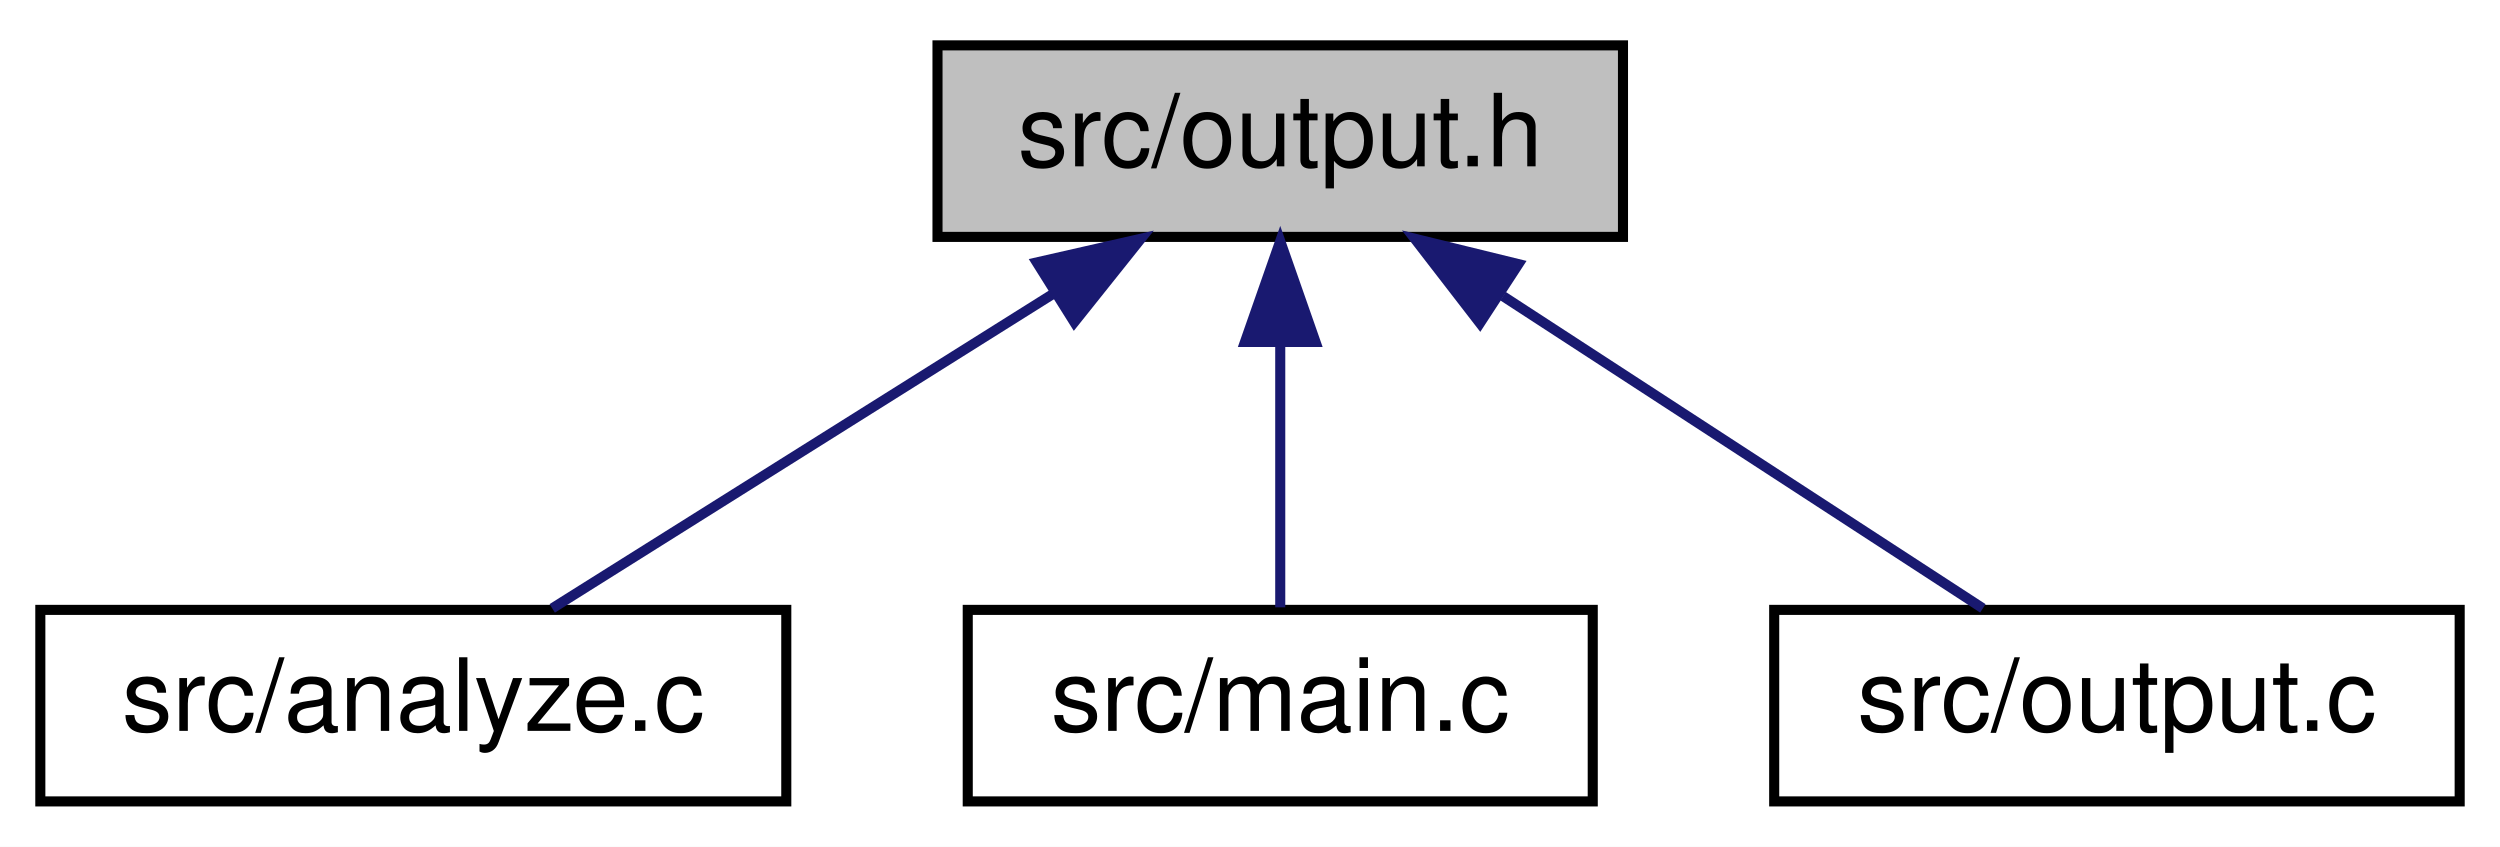
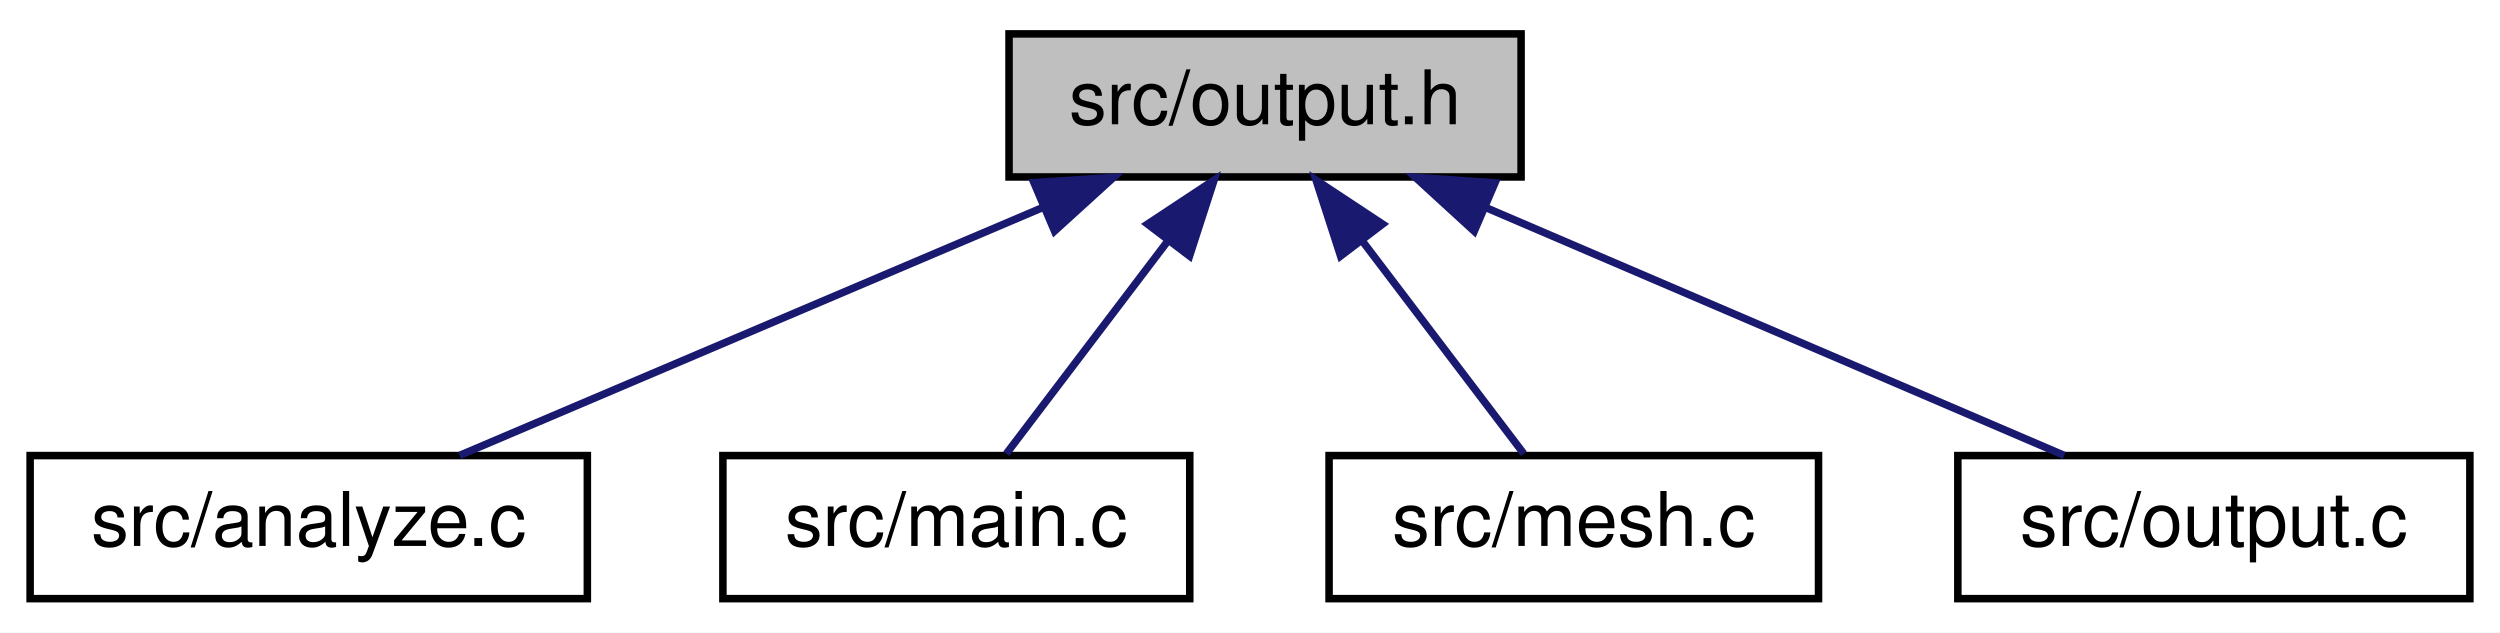
- <svg xmlns="http://www.w3.org/2000/svg" xmlns:xlink="http://www.w3.org/1999/xlink" width="248pt" height="84pt" viewBox="0.00 0.00 248.00 84.00">
+ <svg xmlns="http://www.w3.org/2000/svg" xmlns:xlink="http://www.w3.org/1999/xlink" width="332pt" height="84pt" viewBox="0.00 0.00 332.00 84.00">
  <g id="graph0" class="graph" transform="scale(1 1) rotate(0) translate(4 80)">
-     <polygon fill="white" stroke="transparent" points="-4,4 -4,-80 244,-80 244,4 -4,4" />
+     <polygon fill="white" stroke="transparent" points="-4,4 -4,-80 328,-80 328,4 -4,4" />
    <g id="node1" class="node">
      <g id="a_node1">
        <a xlink:title="Contains outputTime_t struct definition.">
-           <polygon fill="#bfbfbf" stroke="black" points="89,-56.5 89,-75.5 157,-75.5 157,-56.5 89,-56.5" />
-           <text text-anchor="middle" x="123" y="-63.5" font-family="Helvetica,sans-Serif" font-size="10.00">src/output.h</text>
+           <polygon fill="#bfbfbf" stroke="black" points="130,-56.5 130,-75.5 198,-75.5 198,-56.5 130,-56.5" />
+           <text text-anchor="middle" x="164" y="-63.5" font-family="Helvetica,sans-Serif" font-size="10.00">src/output.h</text>
        </a>
      </g>
    </g>
    <g id="node2" class="node">
      <g id="a_node2">
        <a xlink:href="analyze_8c.html" target="_top" xlink:title="Contains functions for analyzing flow results.">
          <polygon fill="white" stroke="black" points="0,-0.5 0,-19.5 74,-19.5 74,-0.5 0,-0.5" />
          <text text-anchor="middle" x="37" y="-7.5" font-family="Helvetica,sans-Serif" font-size="10.00">src/analyze.c</text>
        </a>
      </g>
    </g>
    <g id="edge1" class="edge">
-       <path fill="none" stroke="midnightblue" d="M100.55,-50.9C84.78,-41 64.19,-28.07 50.78,-19.65" />
-       <polygon fill="midnightblue" stroke="midnightblue" points="98.85,-53.97 109.18,-56.32 102.57,-48.04 98.85,-53.97" />
+       <path fill="none" stroke="midnightblue" d="M134.61,-52.5C110.8,-42.38 77.89,-28.39 57.03,-19.52" />
+       <polygon fill="midnightblue" stroke="midnightblue" points="133.3,-55.75 143.88,-56.44 136.04,-49.31 133.3,-55.75" />
    </g>
    <g id="node3" class="node">
      <g id="a_node3">
        <a xlink:href="main_8c.html" target="_top" xlink:title="Contains the main function of ccfd">
          <polygon fill="white" stroke="black" points="92,-0.5 92,-19.5 154,-19.5 154,-0.5 92,-0.5" />
          <text text-anchor="middle" x="123" y="-7.5" font-family="Helvetica,sans-Serif" font-size="10.00">src/main.c</text>
        </a>
      </g>
    </g>
    <g id="edge2" class="edge">
-       <path fill="none" stroke="midnightblue" d="M123,-45.8C123,-36.91 123,-26.78 123,-19.75" />
-       <polygon fill="midnightblue" stroke="midnightblue" points="119.5,-46.08 123,-56.08 126.5,-46.08 119.5,-46.08" />
+       <path fill="none" stroke="midnightblue" d="M150.98,-47.86C143.88,-38.5 135.4,-27.33 129.64,-19.75" />
+       <polygon fill="midnightblue" stroke="midnightblue" points="148.39,-50.24 157.23,-56.08 153.97,-46 148.39,-50.24" />
    </g>
    <g id="node4" class="node">
      <g id="a_node4">
-         <a xlink:href="output_8c.html" target="_top" xlink:title="Contains all functions used for writing flow solutions.">
-           <polygon fill="white" stroke="black" points="172,-0.5 172,-19.5 240,-19.5 240,-0.5 172,-0.5" />
-           <text text-anchor="middle" x="206" y="-7.5" font-family="Helvetica,sans-Serif" font-size="10.00">src/output.c</text>
+         <a xlink:href="mesh_8c.html" target="_top" xlink:title="Contains all the functions for reading and creating meshes.">
+           <polygon fill="white" stroke="black" points="172.5,-0.5 172.5,-19.5 237.5,-19.5 237.5,-0.5 172.5,-0.5" />
+           <text text-anchor="middle" x="205" y="-7.5" font-family="Helvetica,sans-Serif" font-size="10.00">src/mesh.c</text>
        </a>
      </g>
    </g>
    <g id="edge3" class="edge">
-       <path fill="none" stroke="midnightblue" d="M145.1,-50.62C160.26,-40.76 179.88,-27.99 192.7,-19.65" />
-       <polygon fill="midnightblue" stroke="midnightblue" points="142.81,-47.94 136.34,-56.32 146.63,-53.8 142.81,-47.94" />
+       <path fill="none" stroke="midnightblue" d="M177.02,-47.86C184.12,-38.5 192.6,-27.33 198.36,-19.75" />
+       <polygon fill="midnightblue" stroke="midnightblue" points="174.03,-46 170.77,-56.08 179.61,-50.24 174.03,-46" />
+     </g>
+     <g id="node5" class="node">
+       <g id="a_node5">
+         <a xlink:href="output_8c.html" target="_top" xlink:title="Contains all functions used for writing flow solutions.">
+           <polygon fill="white" stroke="black" points="256,-0.5 256,-19.5 324,-19.5 324,-0.5 256,-0.5" />
+           <text text-anchor="middle" x="290" y="-7.5" font-family="Helvetica,sans-Serif" font-size="10.00">src/output.c</text>
+         </a>
+       </g>
+     </g>
+     <g id="edge4" class="edge">
+       <path fill="none" stroke="midnightblue" d="M193.16,-52.5C216.78,-42.38 249.43,-28.39 270.13,-19.52" />
+       <polygon fill="midnightblue" stroke="midnightblue" points="191.78,-49.29 183.97,-56.44 194.54,-55.72 191.78,-49.29" />
    </g>
  </g>
</svg>
